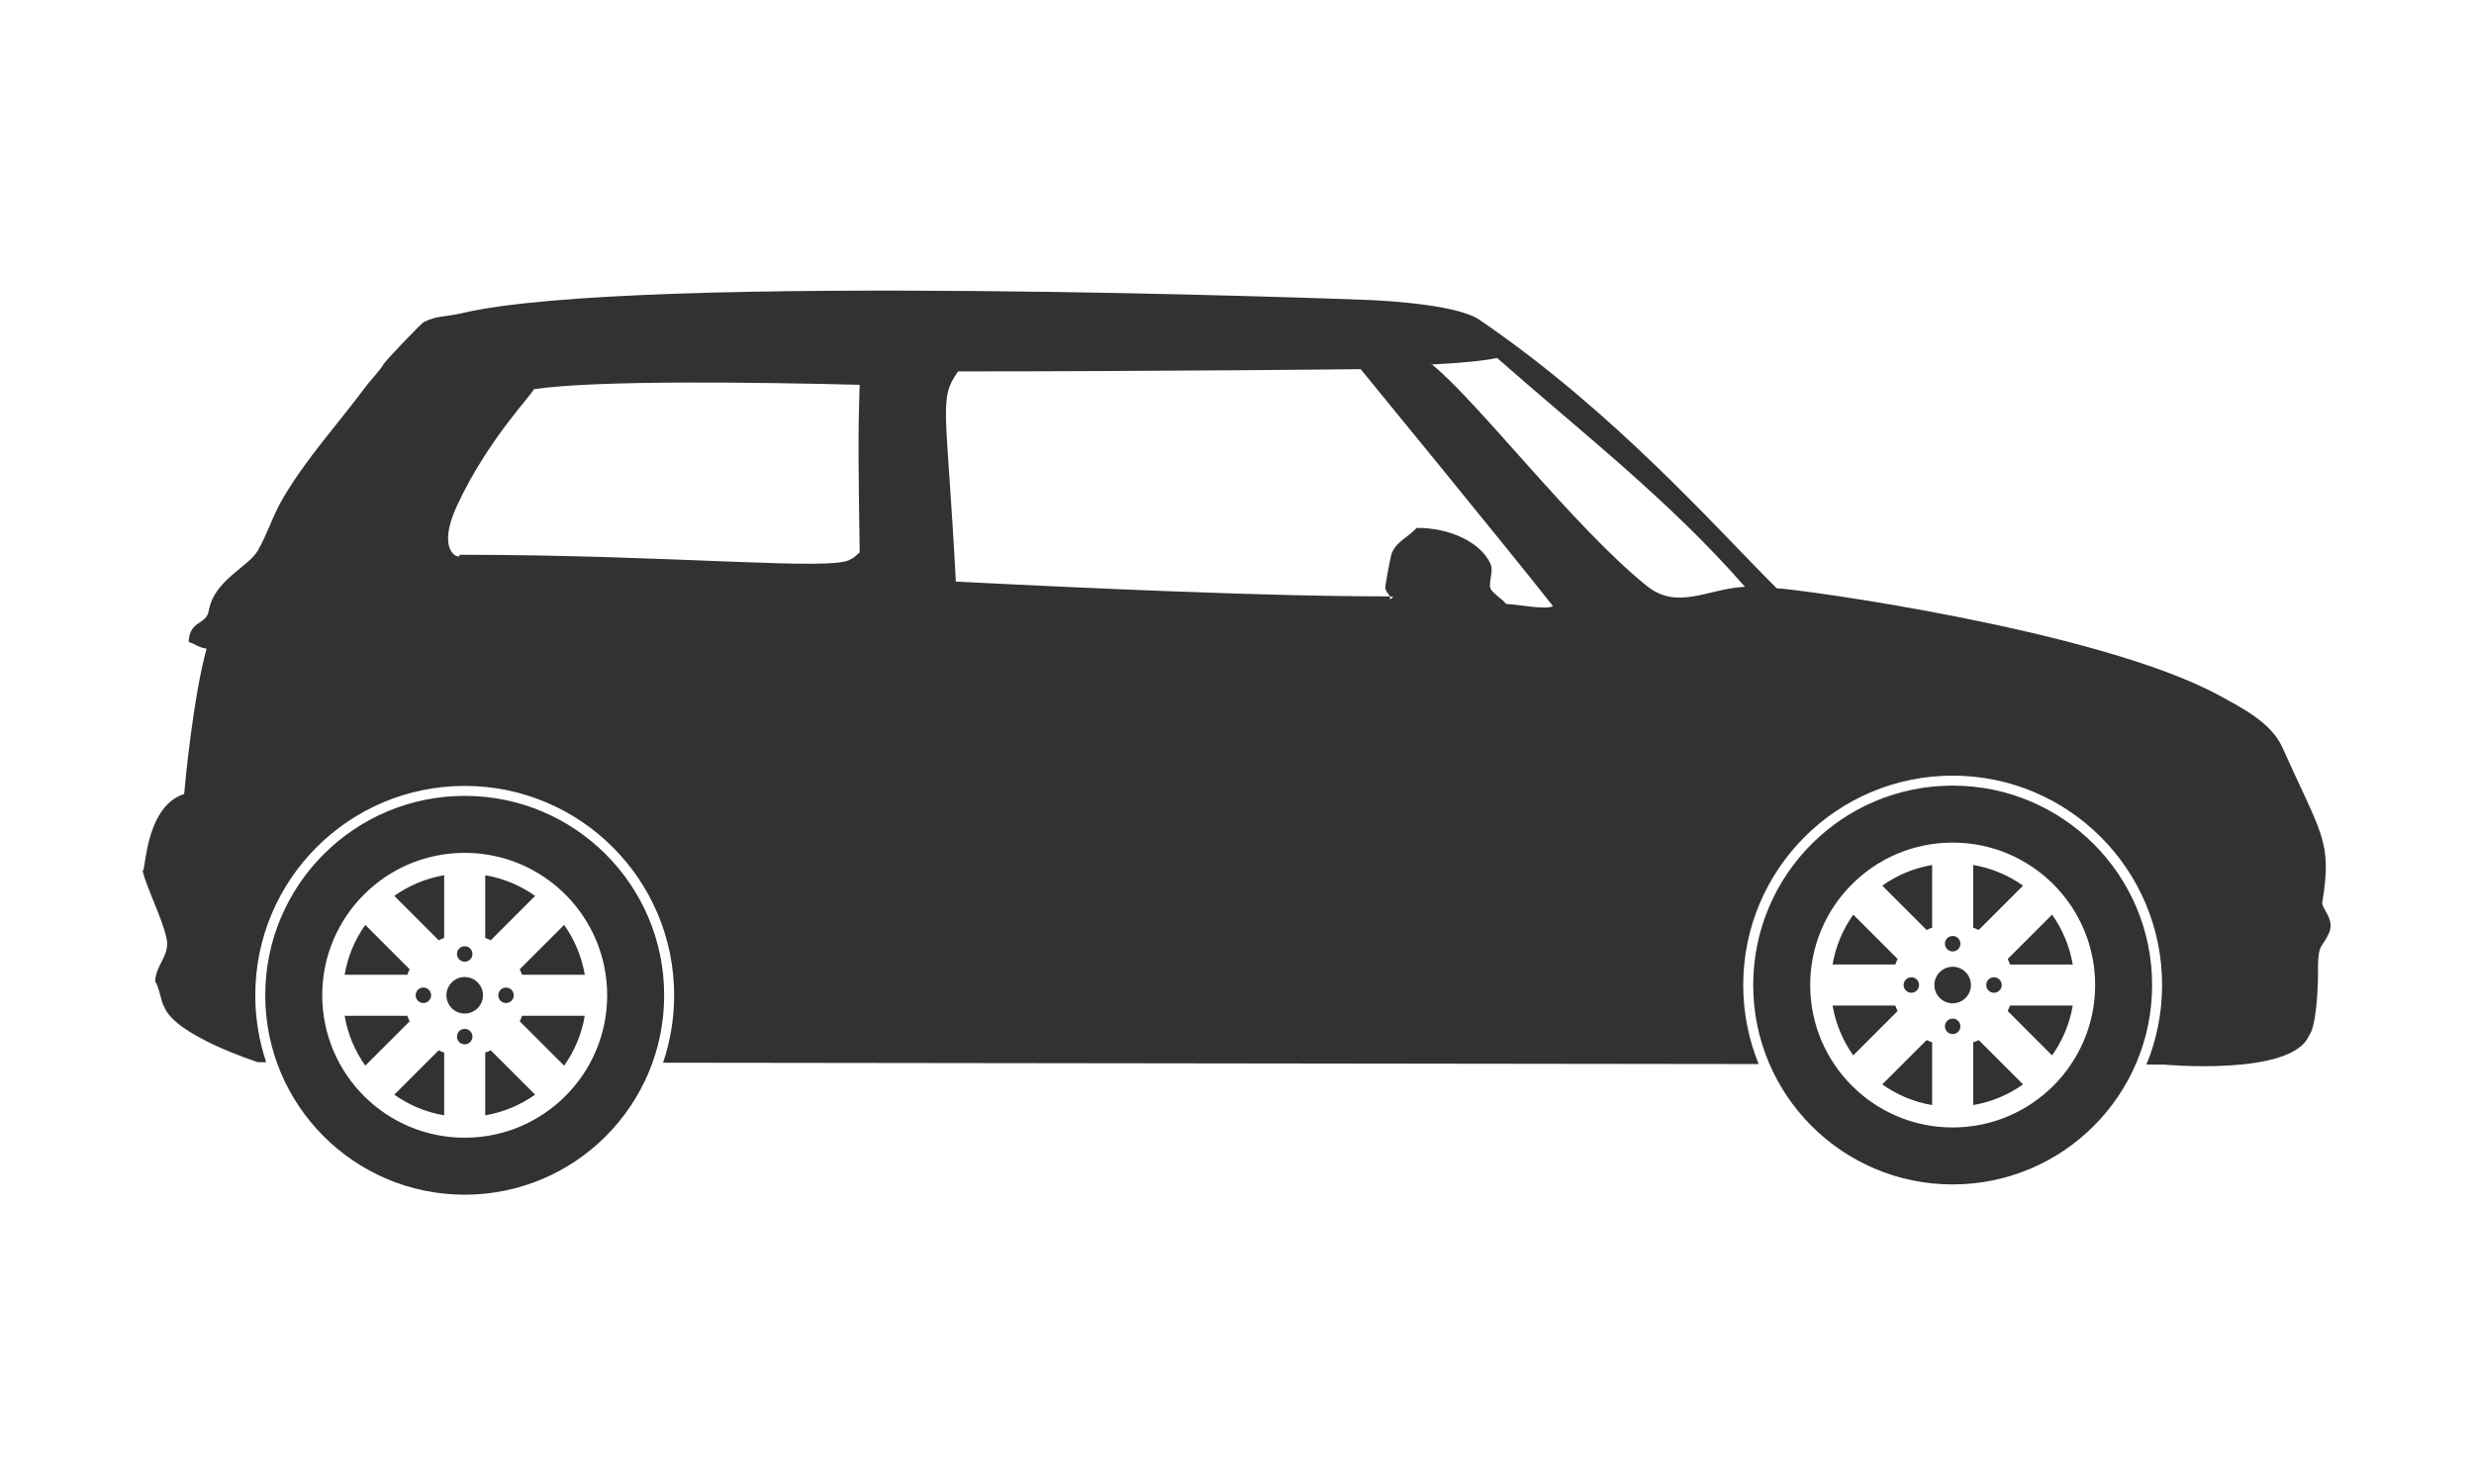
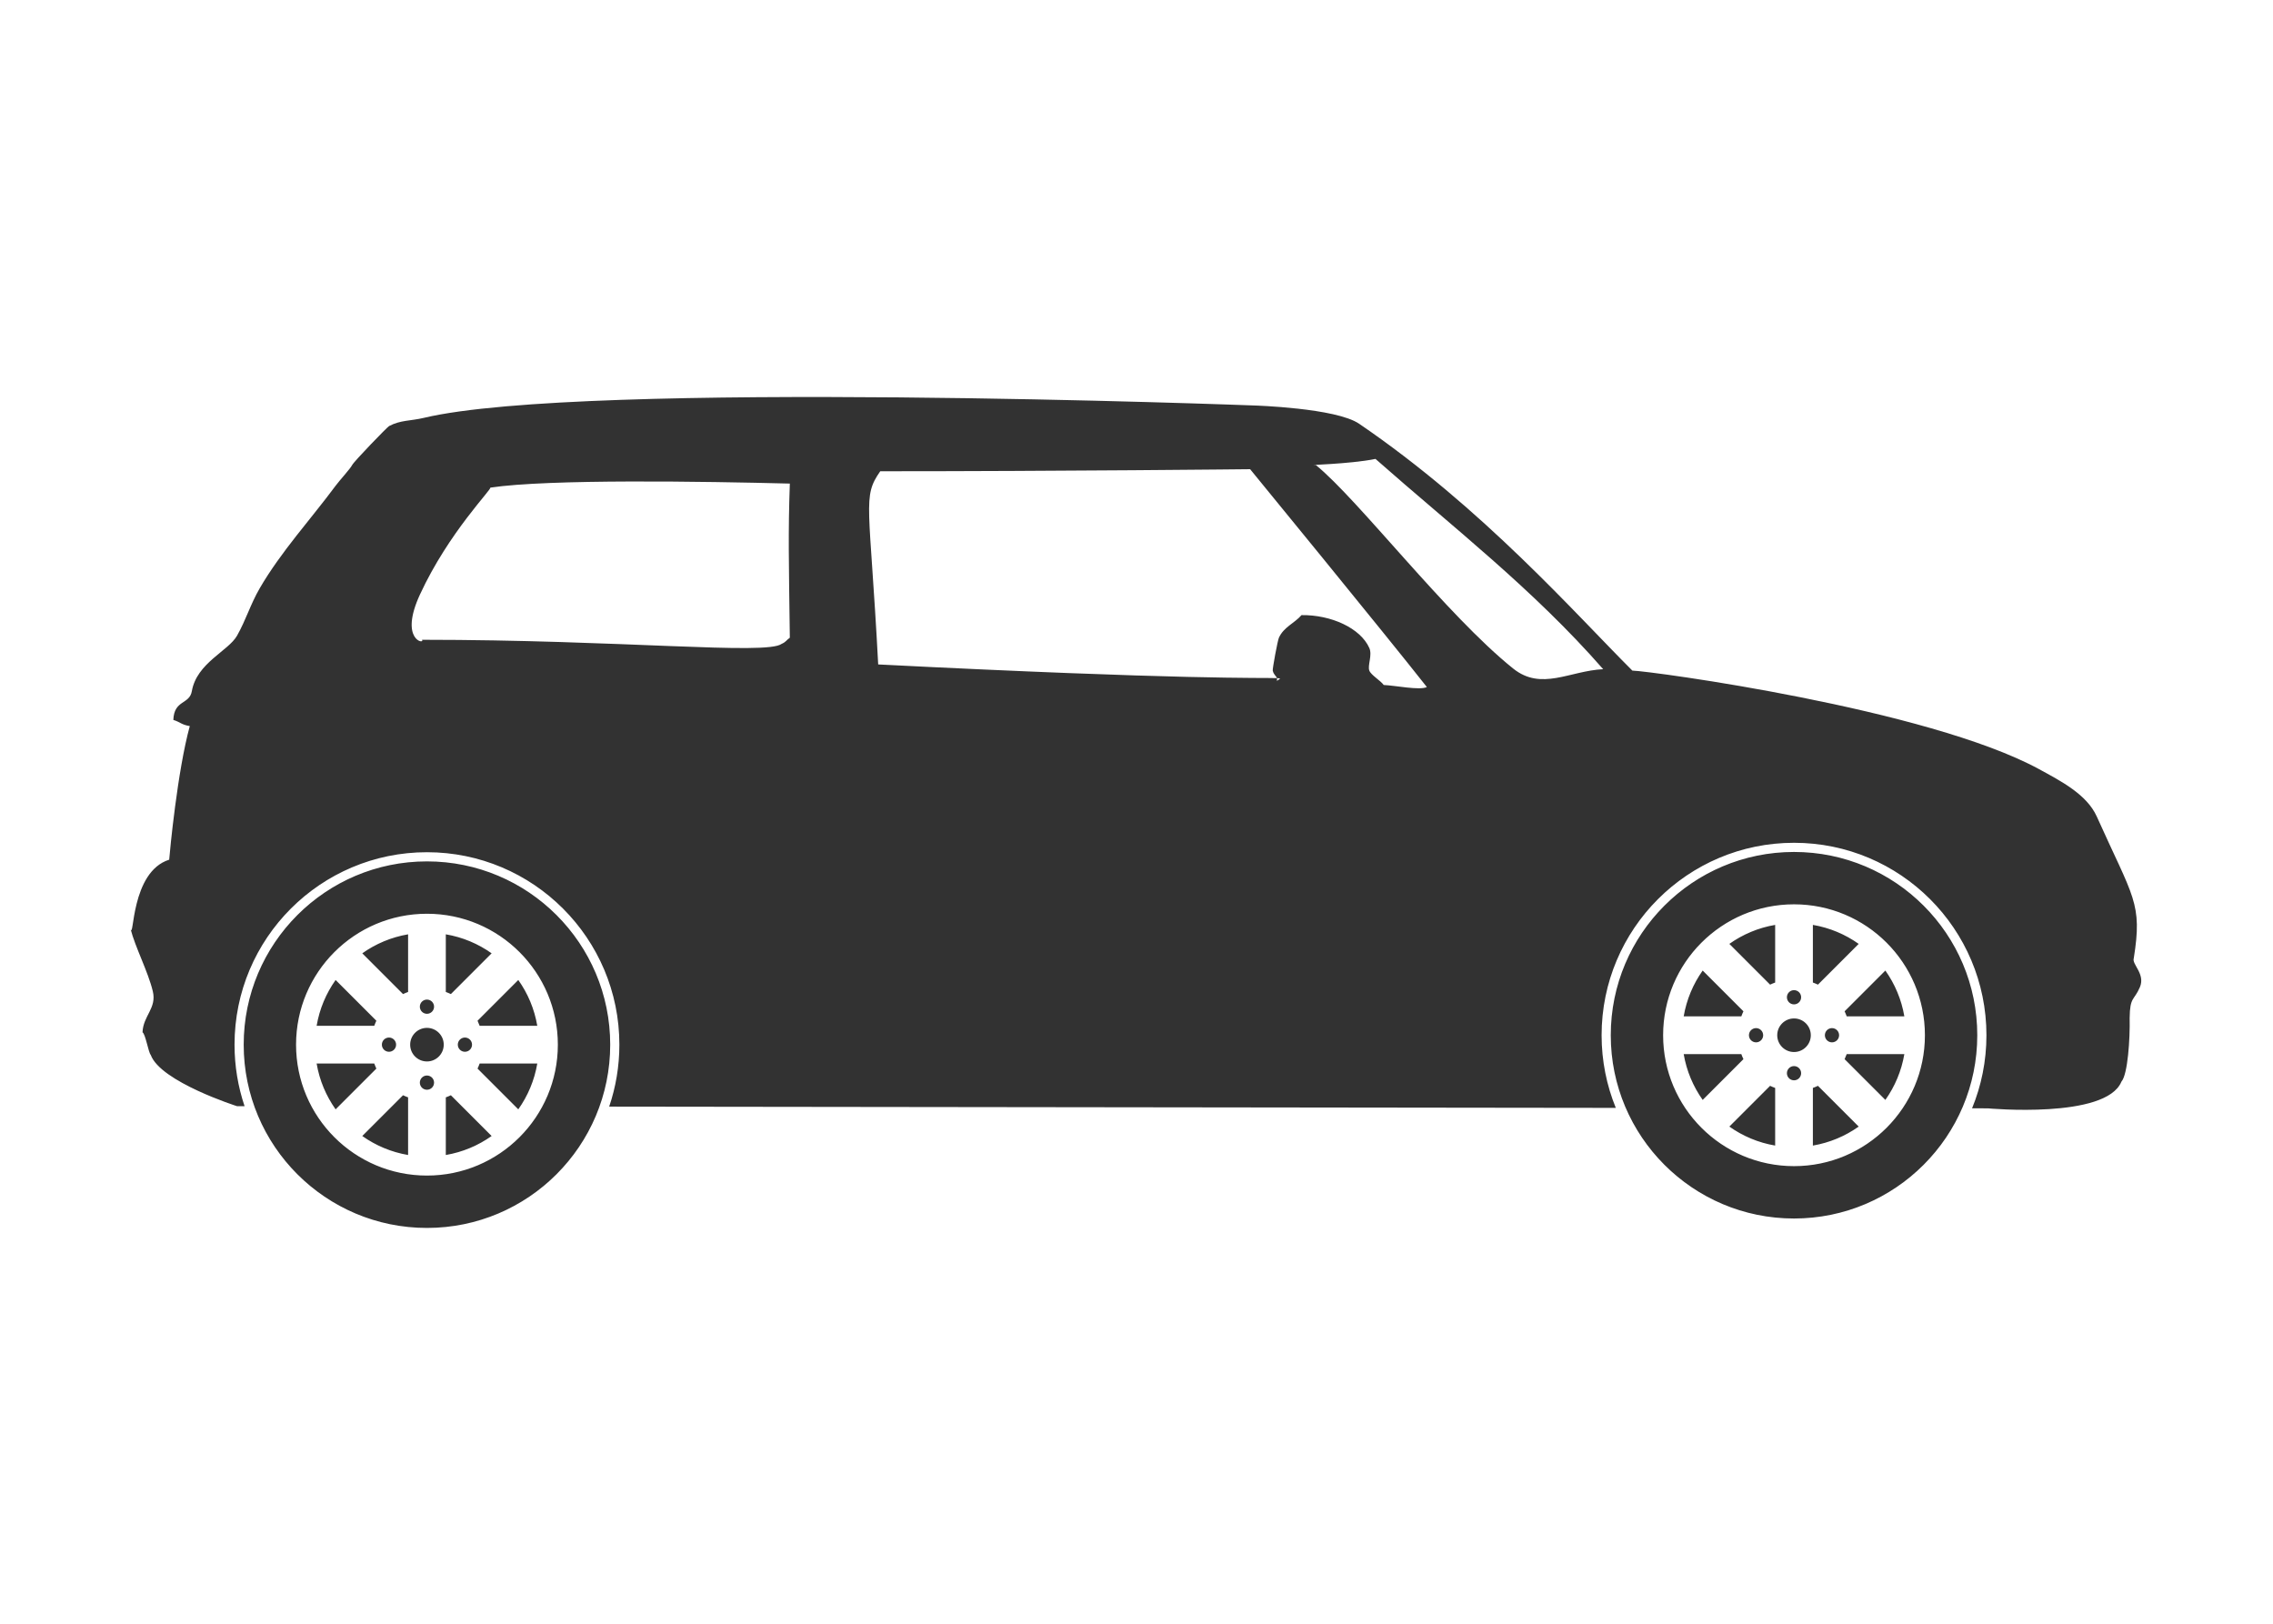
- <svg xmlns="http://www.w3.org/2000/svg" enable-background="new 0 0 1000 600" height="600" id="Shape_1_3_" overflow="visible" version="1.1" viewBox="0 0 1000 600" width="1000" xml:space="preserve">
+ <svg xmlns="http://www.w3.org/2000/svg" enable-background="new 0 0 1000 600" height="50" id="Shape_1_3_" overflow="visible" version="1.1" viewBox="0 0 1000 600" width="70" xml:space="preserve">
  <g id="Shape_1">
    <g>
      <path d="M187.836,395.02c-4.079,0-7.386,3.307-7.386,7.386s3.307,7.386,7.386,7.386s7.386-3.307,7.386-7.386    S191.916,395.02,187.836,395.02z M177.314,380.15c0.724-0.343,1.466-0.655,2.227-0.928v-25.355    c-7.415,1.258-14.264,4.176-20.156,8.354L177.314,380.15z M187.836,415.978c-1.729,0-3.13,1.401-3.13,3.131    c0,1.729,1.401,3.13,3.13,3.13s3.13-1.401,3.13-3.13C190.967,417.379,189.565,415.978,187.836,415.978z M196.132,425.587v25.356    c7.415-1.259,14.264-4.177,20.156-8.355l-17.929-17.929C197.635,425.002,196.894,425.314,196.132,425.587z M211.017,410.7    c-0.273,0.761-0.58,1.506-0.923,2.229l17.928,17.929c4.18-5.892,7.095-12.743,8.354-20.158H211.017z M187.836,321.782    c-44.527,0-80.623,36.096-80.623,80.623c0,44.526,36.096,80.622,80.623,80.622s80.623-36.096,80.623-80.622    C268.459,357.878,232.363,321.782,187.836,321.782z M187.836,459.992c-31.805,0-57.587-25.782-57.587-57.587    s25.783-57.588,57.587-57.588s57.588,25.783,57.588,57.588S219.641,459.992,187.836,459.992z M201.41,402.404    c0,1.729,1.401,3.13,3.13,3.13s3.13-1.401,3.13-3.13c0-1.729-1.401-3.131-3.13-3.131S201.41,400.675,201.41,402.404z     M187.836,388.83c1.729,0,3.13-1.401,3.13-3.13c0-1.729-1.401-3.131-3.13-3.131s-3.13,1.401-3.13,3.131    C184.706,387.429,186.107,388.83,187.836,388.83z M216.289,362.221c-5.892-4.179-12.741-7.096-20.156-8.354v25.355    c0.761,0.272,1.503,0.584,2.228,0.927L216.289,362.221z M165.58,391.88l-17.928-17.929c-4.18,5.892-7.095,12.743-8.354,20.158    h25.359C164.929,393.349,165.236,392.604,165.58,391.88z M164.655,410.7h-25.357c1.258,7.415,4.175,14.266,8.354,20.157    l17.929-17.93C165.238,412.204,164.927,411.461,164.655,410.7z M159.384,442.589c5.892,4.18,12.742,7.096,20.157,8.354v-25.356    c-0.761-0.272-1.504-0.583-2.229-0.927L159.384,442.589z M174.263,402.404c0-1.729-1.401-3.131-3.13-3.131s-3.13,1.401-3.13,3.131    c0,1.729,1.401,3.13,3.13,3.13S174.263,404.133,174.263,402.404z M211.018,394.109h25.357c-1.259-7.415-4.175-14.266-8.354-20.157    l-17.929,17.93C210.435,392.605,210.746,393.348,211.018,394.109z M789.273,390.871c-4.078,0-7.385,3.308-7.385,7.386    c0,4.079,3.307,7.386,7.385,7.386c4.079,0,7.386-3.307,7.386-7.386C796.659,394.179,793.353,390.871,789.273,390.871z     M797.57,421.439v25.355c7.414-1.258,14.264-4.176,20.155-8.354l-17.93-17.93C799.072,420.854,798.331,421.167,797.57,421.439z     M789.273,411.83c-1.729,0-3.13,1.401-3.13,3.13c0,1.729,1.401,3.131,3.13,3.131c1.729,0,3.131-1.401,3.131-3.131    C792.404,413.231,791.003,411.83,789.273,411.83z M938.742,364.425c3.894-24.361-0.146-26.462-16.273-62.38    c-4.379-9.752-15.954-15.688-25.314-20.794c-48.921-26.685-171.067-43.229-179.005-43.395    c-24.868-24.765-65.578-71.341-120.214-108.598c-10.192-6.95-46.134-8.027-46.134-8.027s-294.928-11.301-365.243,5.425    c-6.066,1.442-10.282,0.939-15.369,3.616c-0.829,0.436-15.444,15.535-16.273,17.177c-0.81,1.604-5.596,6.829-7.232,9.041    c-10.851,14.667-24.152,29.147-33.451,45.203c-4.083,7.052-5.975,13.763-9.945,20.794c-3.821,6.768-17.723,11.975-19.889,24.409    c-1.04,5.966-7.825,3.736-8.137,12.657c3.099,0.957,3.473,2.089,7.232,2.712c-5.436,19.767-8.772,55.053-9.06,58.771    c0.007-0.002,0.013-0.005,0.02-0.007c-0.046,0.451-0.052,0.426-0.02,0.007c-17.009,5.34-15.43,35.902-17.019,30.364    c2.045,8.134,7.679,18.729,9.806,27.489c1.822,7.505-4.228,10.706-4.521,18.081c1.32,0.771,2.592,8.87,3.616,9.944    c4.3,11.836,37.949,22.548,37.949,22.548l3.334,0.004c-2.865-8.497-4.419-17.599-4.419-27.063    c0-46.754,37.901-84.655,84.655-84.655s84.655,37.901,84.655,84.655c0,9.538-1.579,18.708-4.487,27.263l442.863,0.551    c-4.024-9.863-6.248-20.651-6.248-31.962c0-46.753,37.901-84.654,84.654-84.654c46.754,0,84.655,37.901,84.655,84.654    c0,11.385-2.253,22.241-6.328,32.156l6.952,0.009c0,0,51.968,4.831,58.765-11.753c2.79-3.113,3.824-18.861,3.616-28.025    c0.1-9.427,2.004-7.608,4.521-13.562C943.899,371.298,937.841,367.068,938.742,364.425z M347.483,223.391    c-1.658,1.162-1.548,1.779-3.617,2.713c-6.585,4.99-70.862-1.809-158.211-1.809c1.486,2.12-10.225,0.291-0.904-19.89    c12.67-27.431,31.993-46.651,30.929-47.037c25.668-3.86,94.447-2.738,131.804-1.782    C346.726,177.284,347.035,189.036,347.483,223.391z M608.758,244.185c-1.347-1.919-5.584-4.361-6.328-6.328    c-0.86-2.274,1.414-6.767,0-9.945c-3.891-8.744-16.79-14.632-29.834-14.465c-3.108,3.6-7.803,5.202-9.945,9.944    c-0.593,1.313-2.878,13.747-2.712,14.466c0.447,1.942,1.554,2.306,1.835,3.306c2.324,0.093,1.197,0.357-0.027,1.214    c0.125-0.517,0.117-0.896,0.027-1.214c-6.519-0.261-40.229,0.829-175.416-6.019c-3.745-71.159-7.104-73.49,0.904-84.981    c79.107,0,162.732-0.904,162.732-0.904s59.5,72.629,77.749,95.831C624.519,246.634,614.02,244.417,608.758,244.185z     M665.714,236.952c-29.363-23.554-68.116-74.352-86.79-89.503c-6.332,0,14.816-0.36,26.218-2.712    c34.03,30.023,69.262,57.18,100.174,92.502C690.677,237.908,678.144,246.922,665.714,236.952z M789.273,317.635    c-44.526,0-80.622,36.096-80.622,80.622c0,44.527,36.096,80.623,80.622,80.623c44.527,0,80.623-36.096,80.623-80.623    C869.896,353.73,833.801,317.635,789.273,317.635z M789.273,455.845c-31.805,0-57.587-25.783-57.587-57.588    s25.782-57.587,57.587-57.587s57.588,25.782,57.588,57.587S821.078,455.845,789.273,455.845z M811.531,408.782l17.928,17.928    c4.18-5.892,7.095-12.742,8.354-20.157h-25.358C812.182,407.313,811.874,408.058,811.531,408.782z M812.455,389.961h25.357    c-1.259-7.415-4.176-14.265-8.354-20.156l-17.929,17.929C811.872,388.458,812.183,389.2,812.455,389.961z M778.752,376.003    c0.725-0.343,1.466-0.655,2.227-0.928v-25.356c-7.415,1.259-14.264,4.177-20.156,8.354L778.752,376.003z M775.7,398.256    c0-1.729-1.401-3.13-3.131-3.13c-1.729,0-3.13,1.401-3.13,3.13c0,1.729,1.401,3.131,3.13,3.131    C774.299,401.387,775.7,399.985,775.7,398.256z M789.273,384.683c1.729,0,3.131-1.401,3.131-3.131c0-1.729-1.401-3.13-3.131-3.13    c-1.729,0-3.13,1.401-3.13,3.13C786.144,383.281,787.545,384.683,789.273,384.683z M817.726,358.072    c-5.891-4.179-12.741-7.095-20.155-8.354v25.356c0.761,0.272,1.503,0.583,2.227,0.926L817.726,358.072z M802.848,398.256    c0,1.729,1.401,3.131,3.131,3.131c1.729,0,3.13-1.401,3.13-3.131c0-1.729-1.401-3.13-3.13-3.13    C804.249,395.126,802.848,396.527,802.848,398.256z M767.018,387.731l-17.929-17.928c-4.18,5.892-7.095,12.742-8.354,20.157    h25.358C766.367,389.2,766.674,388.456,767.018,387.731z M760.821,438.441c5.892,4.179,12.742,7.096,20.157,8.354v-25.355    c-0.762-0.272-1.504-0.584-2.229-0.927L760.821,438.441z M766.092,406.553h-25.356c1.259,7.415,4.175,14.265,8.354,20.156    l17.929-17.929C766.676,408.056,766.364,407.313,766.092,406.553z" fill="#323232" />
    </g>
  </g>
</svg>
